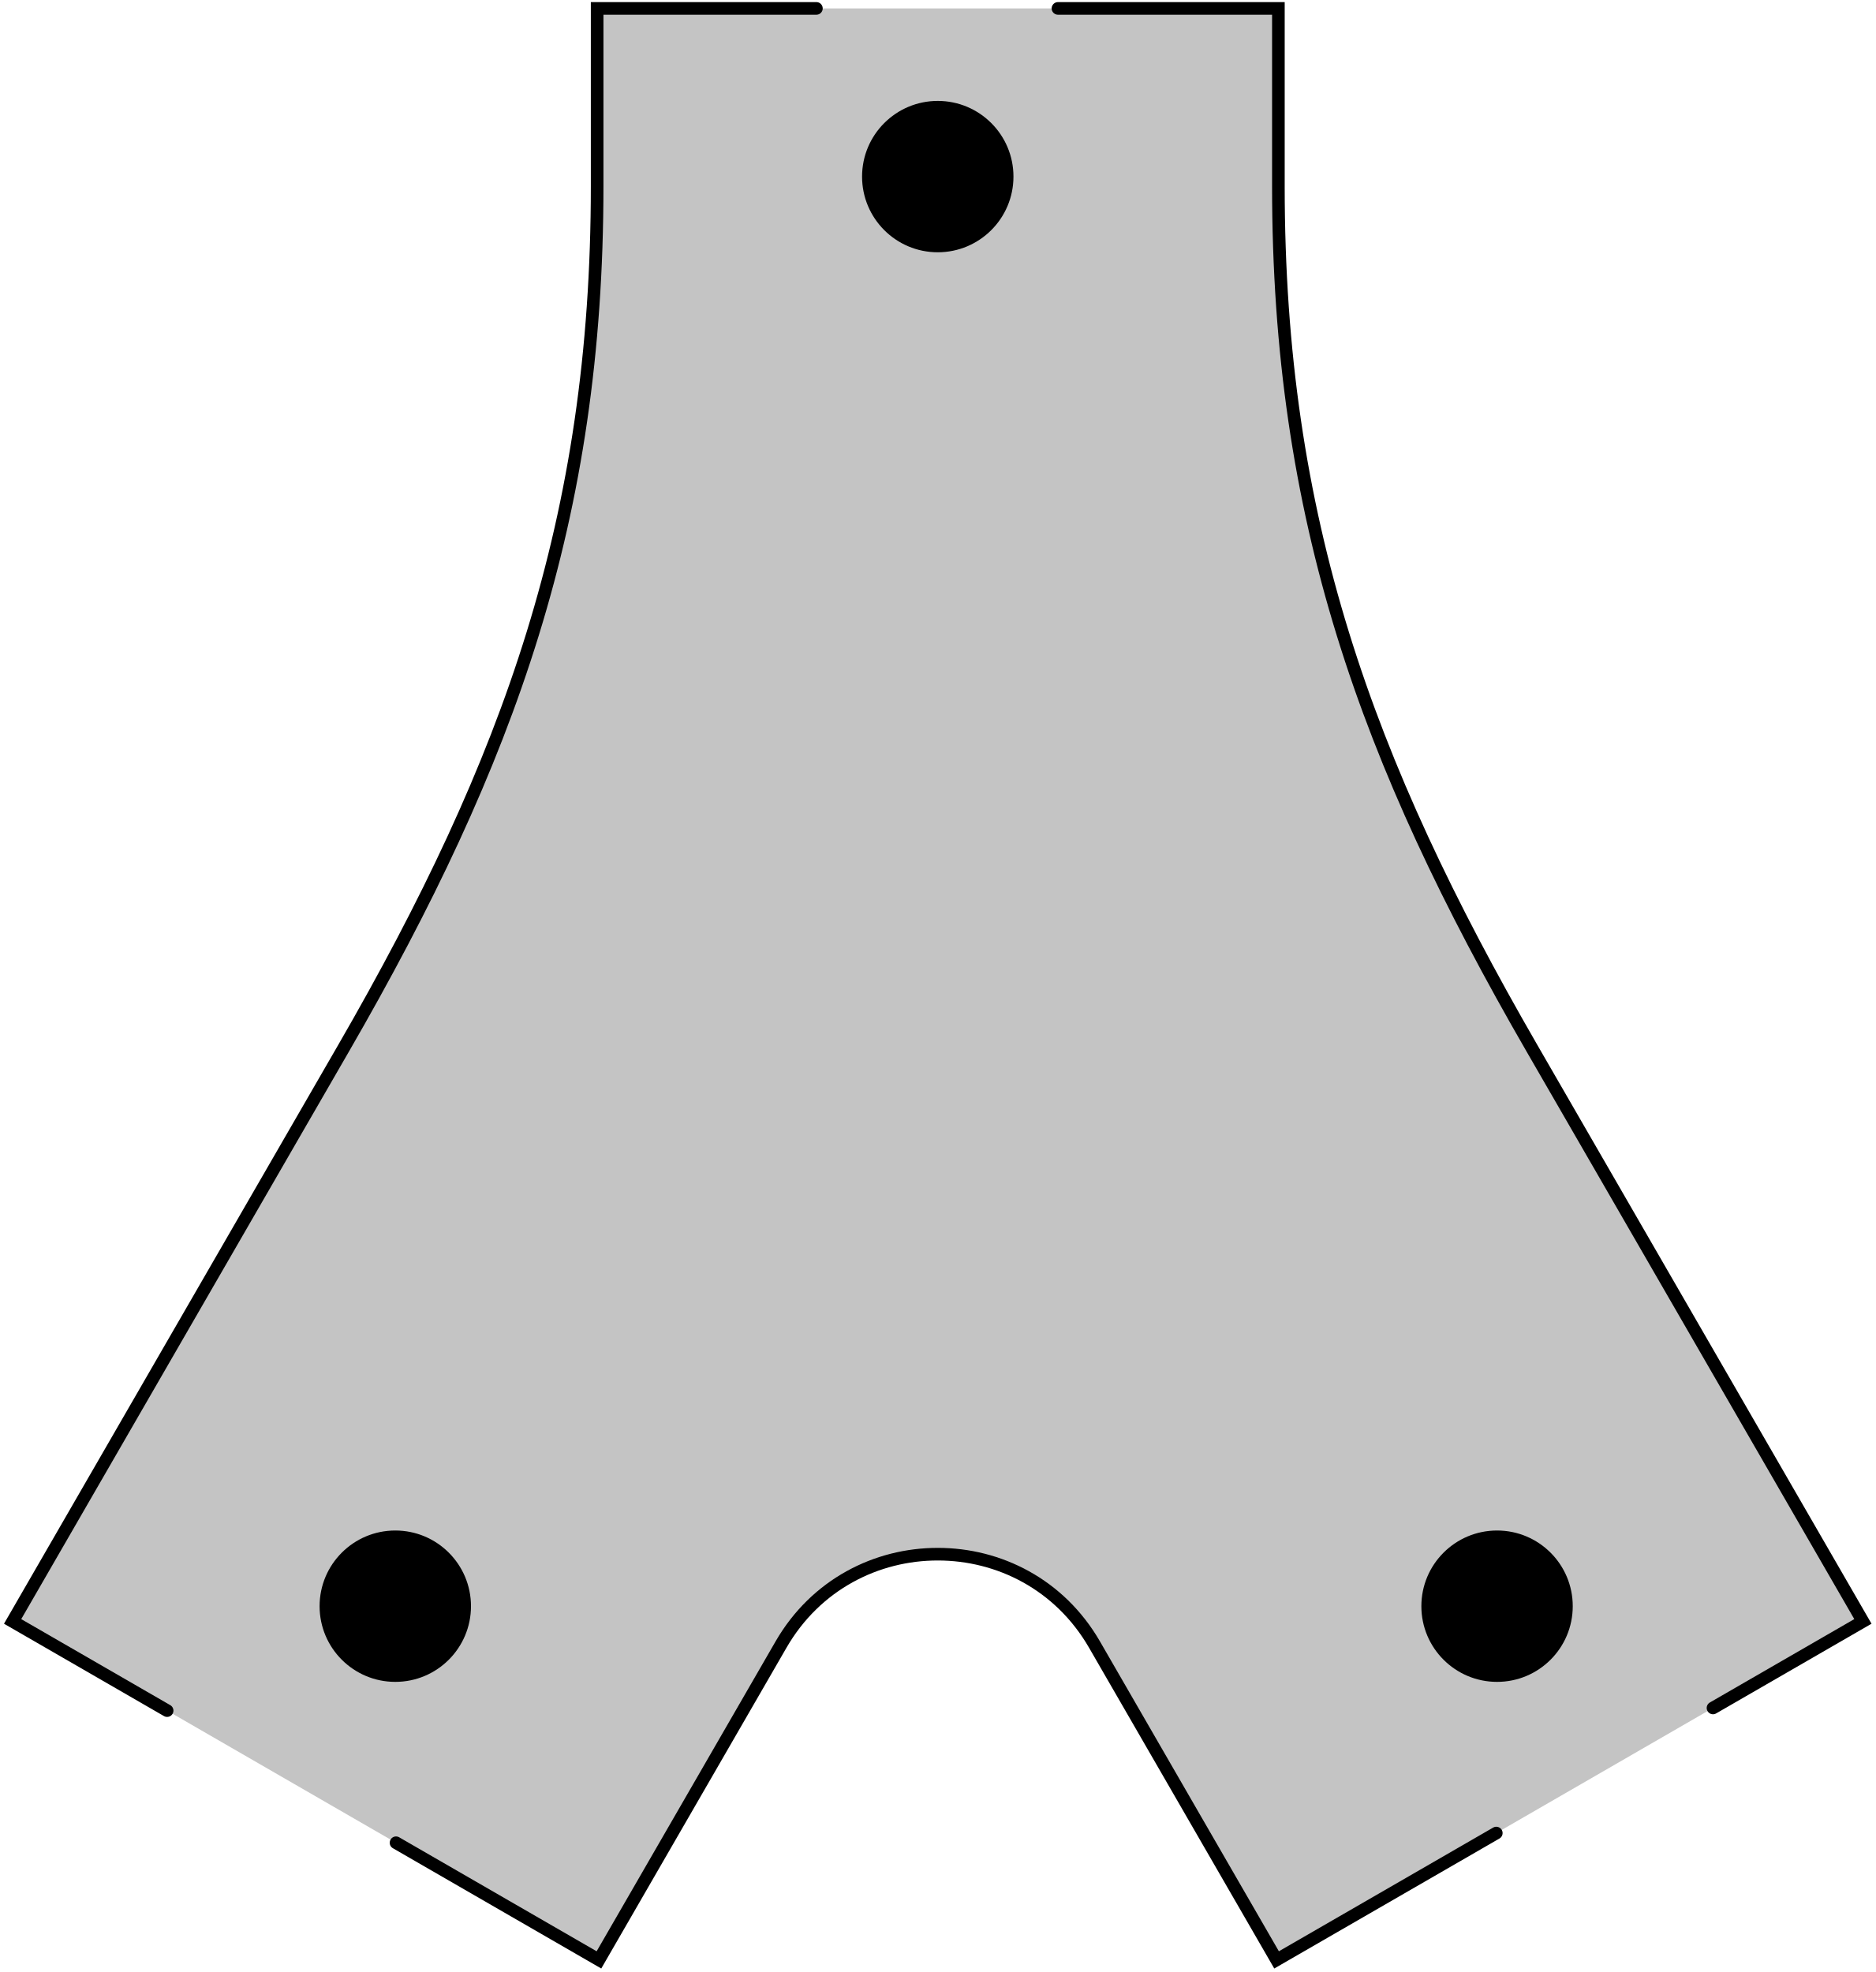
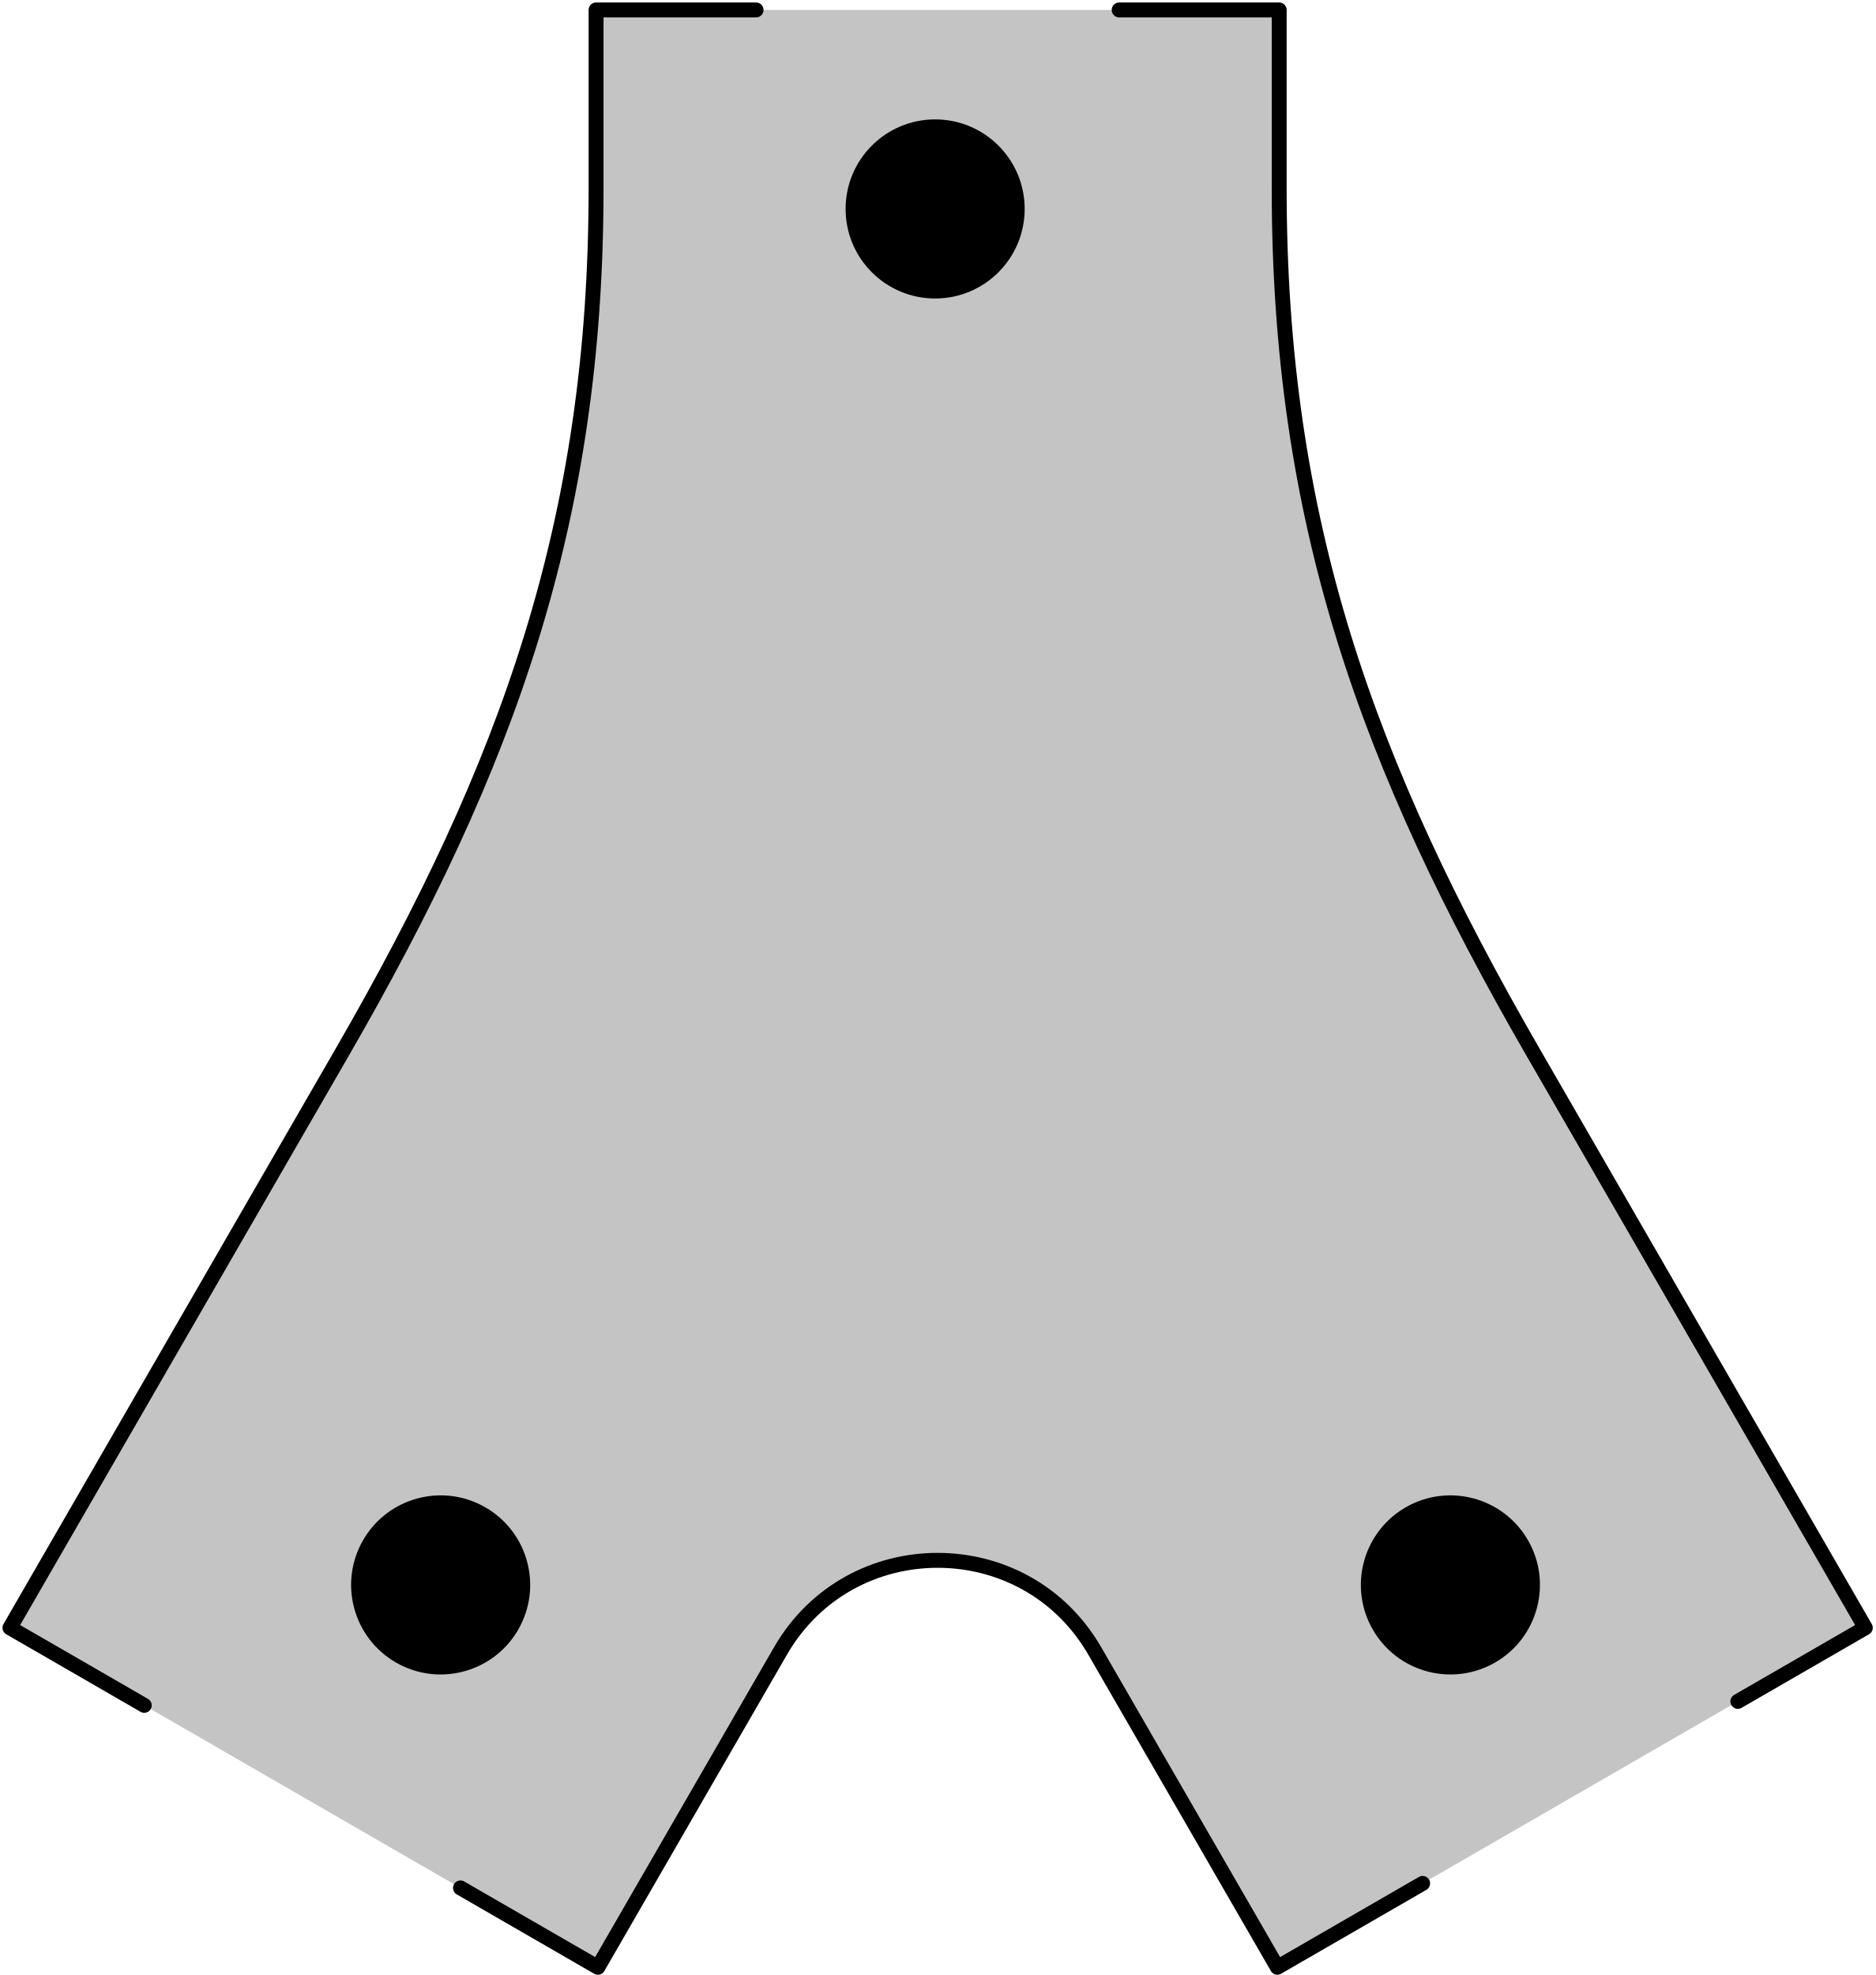
- <svg xmlns="http://www.w3.org/2000/svg" width="446" height="469" viewBox="0 0 446 469" fill="none">
-   <g id="module-split">
-     <path id="background" d="M185.726 391.13C194.008 376.786 208.506 369.619 223 369.63C237.494 369.619 251.992 376.786 260.274 391.13L303.57 466.121L443 385.621L364.289 249.289C324.793 180.88 304 123.28 304 44.289V2H142V44.289C142 123.28 121.207 180.88 81.711 249.289L3 385.621L142.43 466.121L185.726 391.13Z" fill="#C4C4C4" />
-     <circle id="input" cx="223" cy="42" r="18" fill="black" />
-     <circle id="output" cx="356" cy="382" r="18" fill="black" />
-     <circle id="output_2" cx="94" cy="382" r="18" fill="black" />
-     <path id="outline" d="M251.584 2H304V44.289C304 123.28 324.793 180.88 364.289 249.289L443 385.621L407.35 406.203M194.139 2H142V44.289C142 123.28 121.207 180.88 81.711 249.289L3 385.621L39.742 406.834M94.175 438.261L142.43 466.121L185.726 391.13C194.008 376.786 208.506 369.619 223 369.63C237.494 369.619 251.992 376.786 260.274 391.13L303.57 466.121L355.818 435.956" stroke="black" stroke-width="3" stroke-linecap="round" />
+ <svg xmlns="http://www.w3.org/2000/svg" width="377" height="397" viewBox="0 0 377 397" fill="none">
+   <g id="module-shape-split">
+     <path id="background" d="M156.902 331.876C163.923 319.716 176.213 313.641 188.5 313.65C200.787 313.641 213.077 319.716 220.098 331.876L256.801 395.448L375 327.206L308.274 211.633C274.793 153.642 257.166 104.813 257.166 37.849V2H119.834V37.849C119.834 104.813 102.207 153.642 68.726 211.633L2 327.206L120.199 395.448L156.902 331.876Z" fill="#C4C4C4" />
+     <path id="outline" d="M152 2H119.834V37.849C119.834 104.813 102.207 153.642 68.726 211.633L2 327.206L29 342.795M225 2H257.166V37.849C257.166 104.813 274.793 153.642 308.274 211.633L375 327.206L349.376 342M92.576 379.5L120.199 395.448L156.902 331.876C163.923 319.716 176.213 313.641 188.5 313.65C200.787 313.641 213.077 319.716 220.098 331.876L256.801 395.448L286 378.59" stroke="black" stroke-width="3" stroke-linecap="round" stroke-linejoin="round" />
+     <circle id="input" cx="188" cy="42" r="18" fill="black" />
+     <circle id="output" cx="88.588" cy="318.589" r="18" transform="rotate(-150 88.5883 318.589)" fill="black" />
+     <circle id="output_2" cx="291.588" cy="318.589" r="18" transform="rotate(150 291.588 318.589)" fill="black" />
  </g>
</svg>
